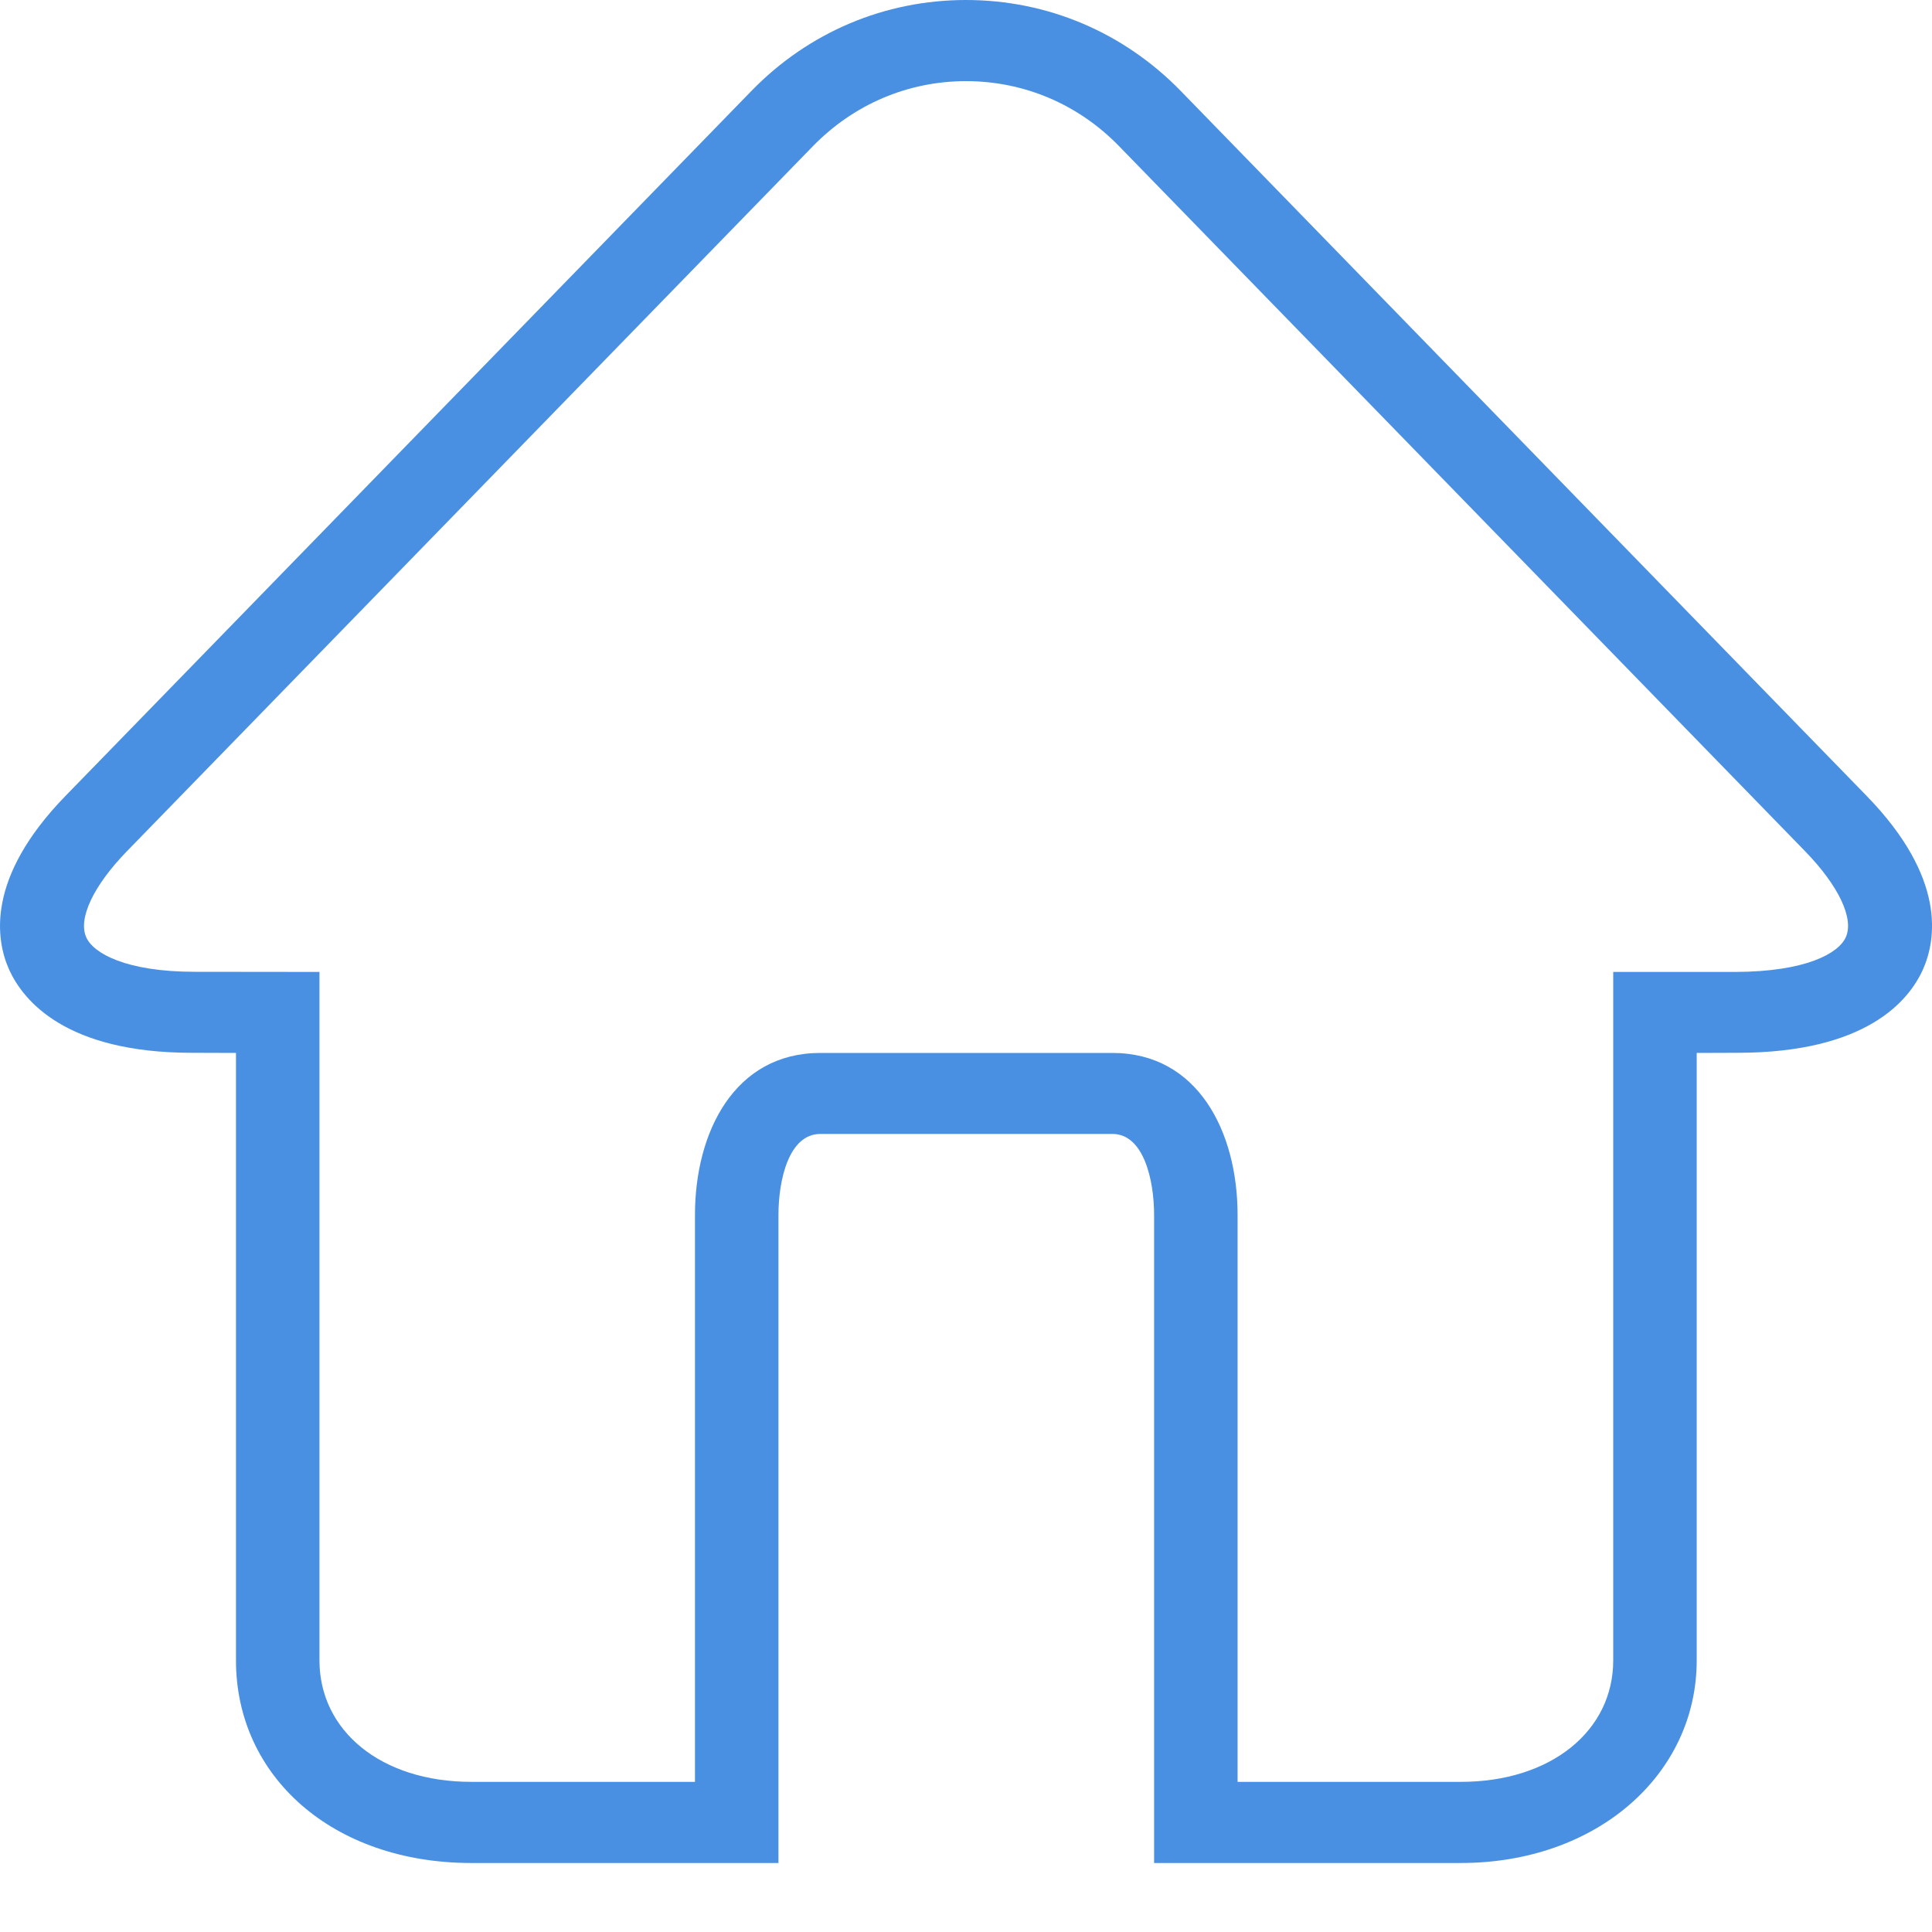
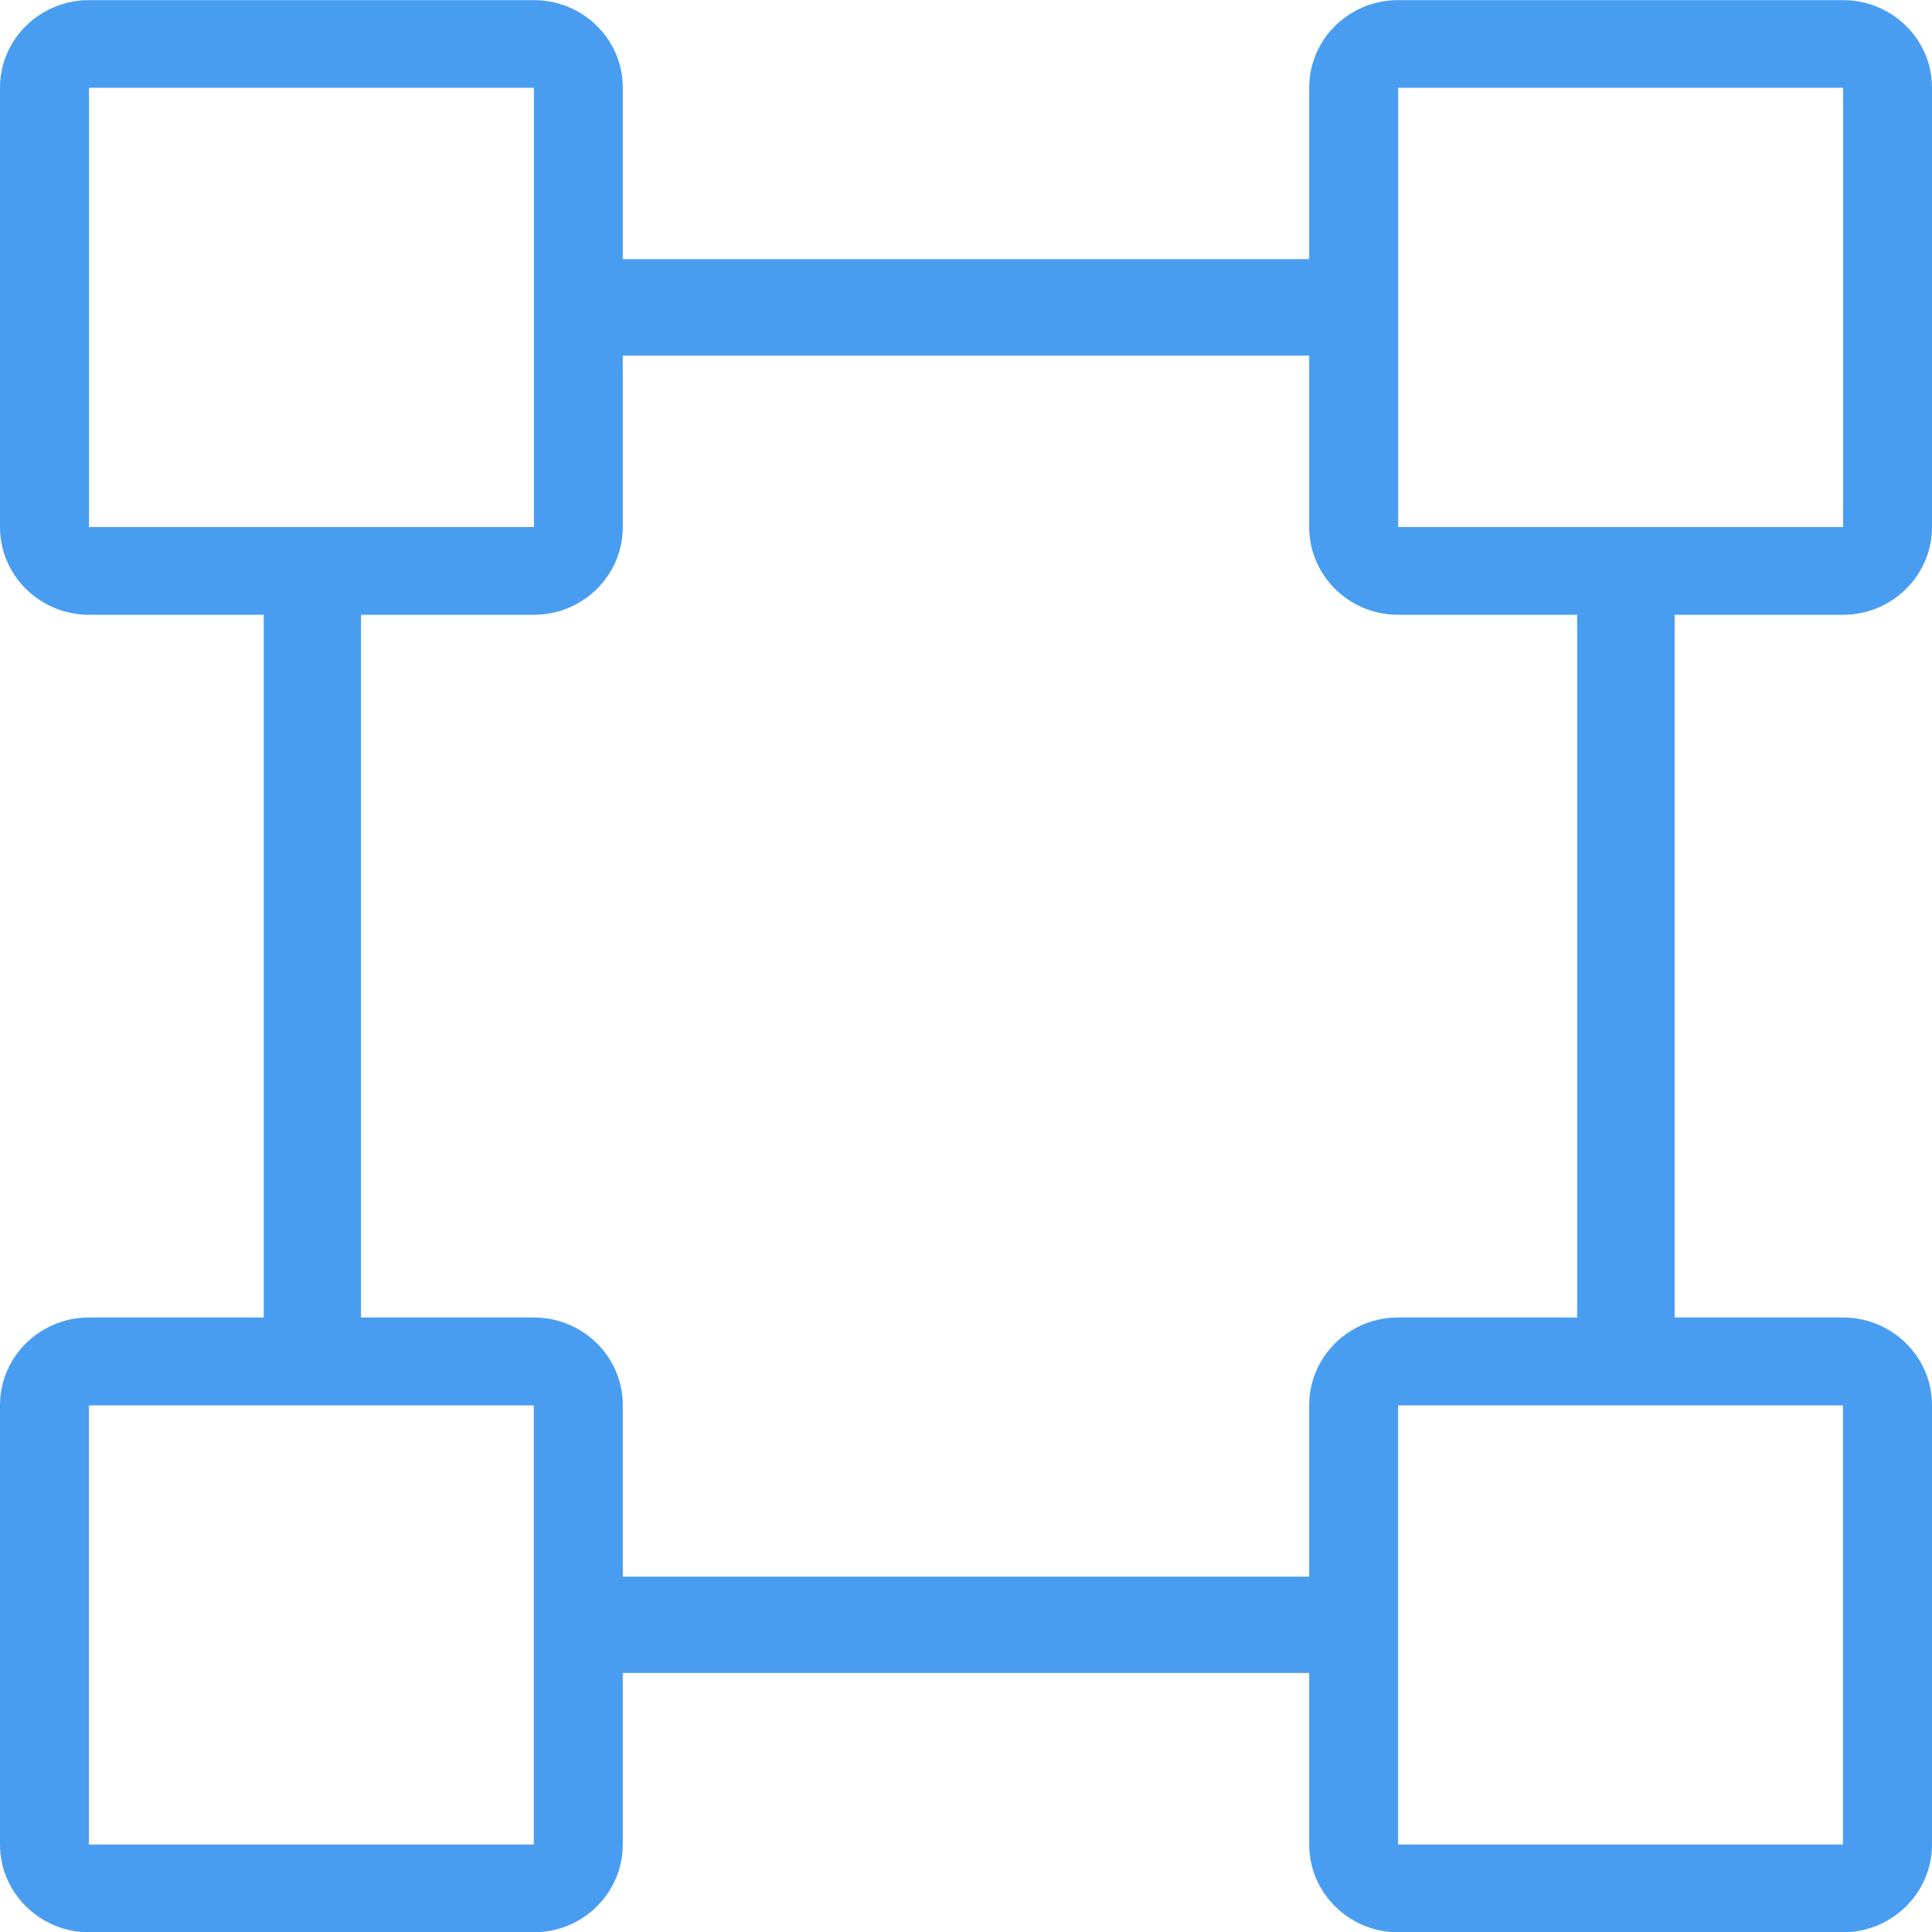
<svg xmlns="http://www.w3.org/2000/svg" width="14px" height="14px" viewBox="0 0 14 14" version="1.1">
  <defs />
  <g id="Page-1" stroke="none" stroke-width="1" fill="none" fill-rule="evenodd">
-     <g id="Group-6" transform="translate(-43, -72)" fill="#4A90E2">
-       <path d="M51.968,84.912 L53.585,84.912 C54.242,84.912 54.69,84.54 54.69,84.032 L54.69,79.043 L55.571,79.043 C56.087,79.042 56.323,78.908 56.375,78.792 C56.437,78.657 56.323,78.418 56.081,78.169 L51.11,73.06 C50.814,72.755 50.42,72.588 50,72.588 C49.581,72.588 49.187,72.755 48.89,73.06 L43.919,78.169 C43.677,78.418 43.564,78.657 43.625,78.792 C43.676,78.908 43.914,79.042 44.411,79.042 L45.315,79.043 L45.315,84.032 C45.315,84.54 45.759,84.912 46.416,84.912 L48.036,84.912 L48.036,80.804 C48.036,80.2 48.325,79.63 48.944,79.63 L51.061,79.63 C51.679,79.63 51.968,80.2 51.968,80.804 L51.968,84.912 L51.968,84.912 Z M53.585,85.5 L51.363,85.5 L51.363,80.804 C51.363,80.551 51.288,80.217 51.061,80.217 L48.944,80.217 C48.716,80.217 48.641,80.551 48.641,80.804 L48.641,85.5 L46.416,85.5 C45.411,85.5 44.71,84.873 44.71,84.032 L44.71,79.63 L44.393,79.629 L44.391,79.629 C43.476,79.629 43.168,79.251 43.066,79.026 C42.97,78.811 42.895,78.363 43.475,77.767 L48.447,72.657 C48.859,72.234 49.411,72 50,72 C50.59,72 51.141,72.234 51.554,72.657 L56.526,77.767 C57.106,78.363 57.03,78.811 56.934,79.026 C56.833,79.251 56.524,79.629 55.589,79.629 L55.295,79.63 L55.295,84.032 C55.295,84.858 54.572,85.5 53.585,85.5 L53.585,85.5 Z" id="sel_department" />
+     <g id="Group_人员控件_单选" transform="translate(-68, -199)" fill="#499DF1">
+       <g id="树" transform="translate(10, 150)">
+         <g id="氪空间总部" transform="translate(46, 46)">
+           <path d="M22.132,6.819 L25.356,6.819 L25.356,3.636 L22.132,3.636 L22.132,6.819 Z M22.131,16.366 L25.355,16.366 L25.355,13.184 L22.131,13.184 L22.131,16.366 Z M21.487,13.182 L21.487,14.425 L16.513,14.425 L16.513,13.182 C16.513,12.832 16.225,12.547 15.868,12.547 L14.616,12.547 L14.616,7.455 L15.868,7.455 C16.225,7.455 16.513,7.17 16.513,6.819 L16.513,5.577 L21.487,5.577 L21.487,6.819 C21.487,7.17 21.775,7.455 22.131,7.455 L23.421,7.455 L23.429,7.455 L23.429,12.547 L22.131,12.547 C21.775,12.547 21.487,12.832 21.487,13.182 L21.487,13.182 Z M12.644,16.366 L15.868,16.366 L15.868,13.184 L12.644,13.184 L12.644,16.366 Z M12.645,6.819 L15.869,6.819 L15.869,3.636 L12.645,3.636 L12.645,6.819 Z M25.355,7.455 C25.711,7.455 26,7.17 26,6.819 L26,3.635 C26,3.285 25.711,3.001 25.355,3.001 L22.131,3.001 C21.775,3.001 21.487,3.285 21.487,3.635 L21.487,4.878 L16.513,4.878 L16.513,3.635 C16.513,3.285 16.225,3.001 15.868,3.001 L12.645,3.001 C12.289,3.001 12,3.285 12,3.635 L12,6.819 C12,7.17 12.289,7.455 12.645,7.455 L13.911,7.455 L13.911,12.547 L12.645,12.547 C12.289,12.547 12,12.832 12,13.182 L12,16.366 C12,16.716 12.289,17.002 12.645,17.002 L13.934,17.002 C13.934,17.002 14.583,16.997 14.579,17.002 L15.868,17.002 C16.225,17.002 16.513,16.716 16.513,16.366 L16.513,15.123 L21.487,15.123 L21.487,16.366 C21.487,16.716 21.775,17.002 22.131,17.002 L23.421,17.002 C23.421,17.002 24.07,16.997 24.066,17.002 L25.355,17.002 C25.711,17.002 26,16.716 26,16.366 L26,13.182 C26,12.832 25.711,12.547 25.355,12.547 L24.135,12.547 L24.135,7.455 L25.355,7.455 Z" id="Page-1" />
+         </g>
+       </g>
    </g>
  </g>
</svg>
